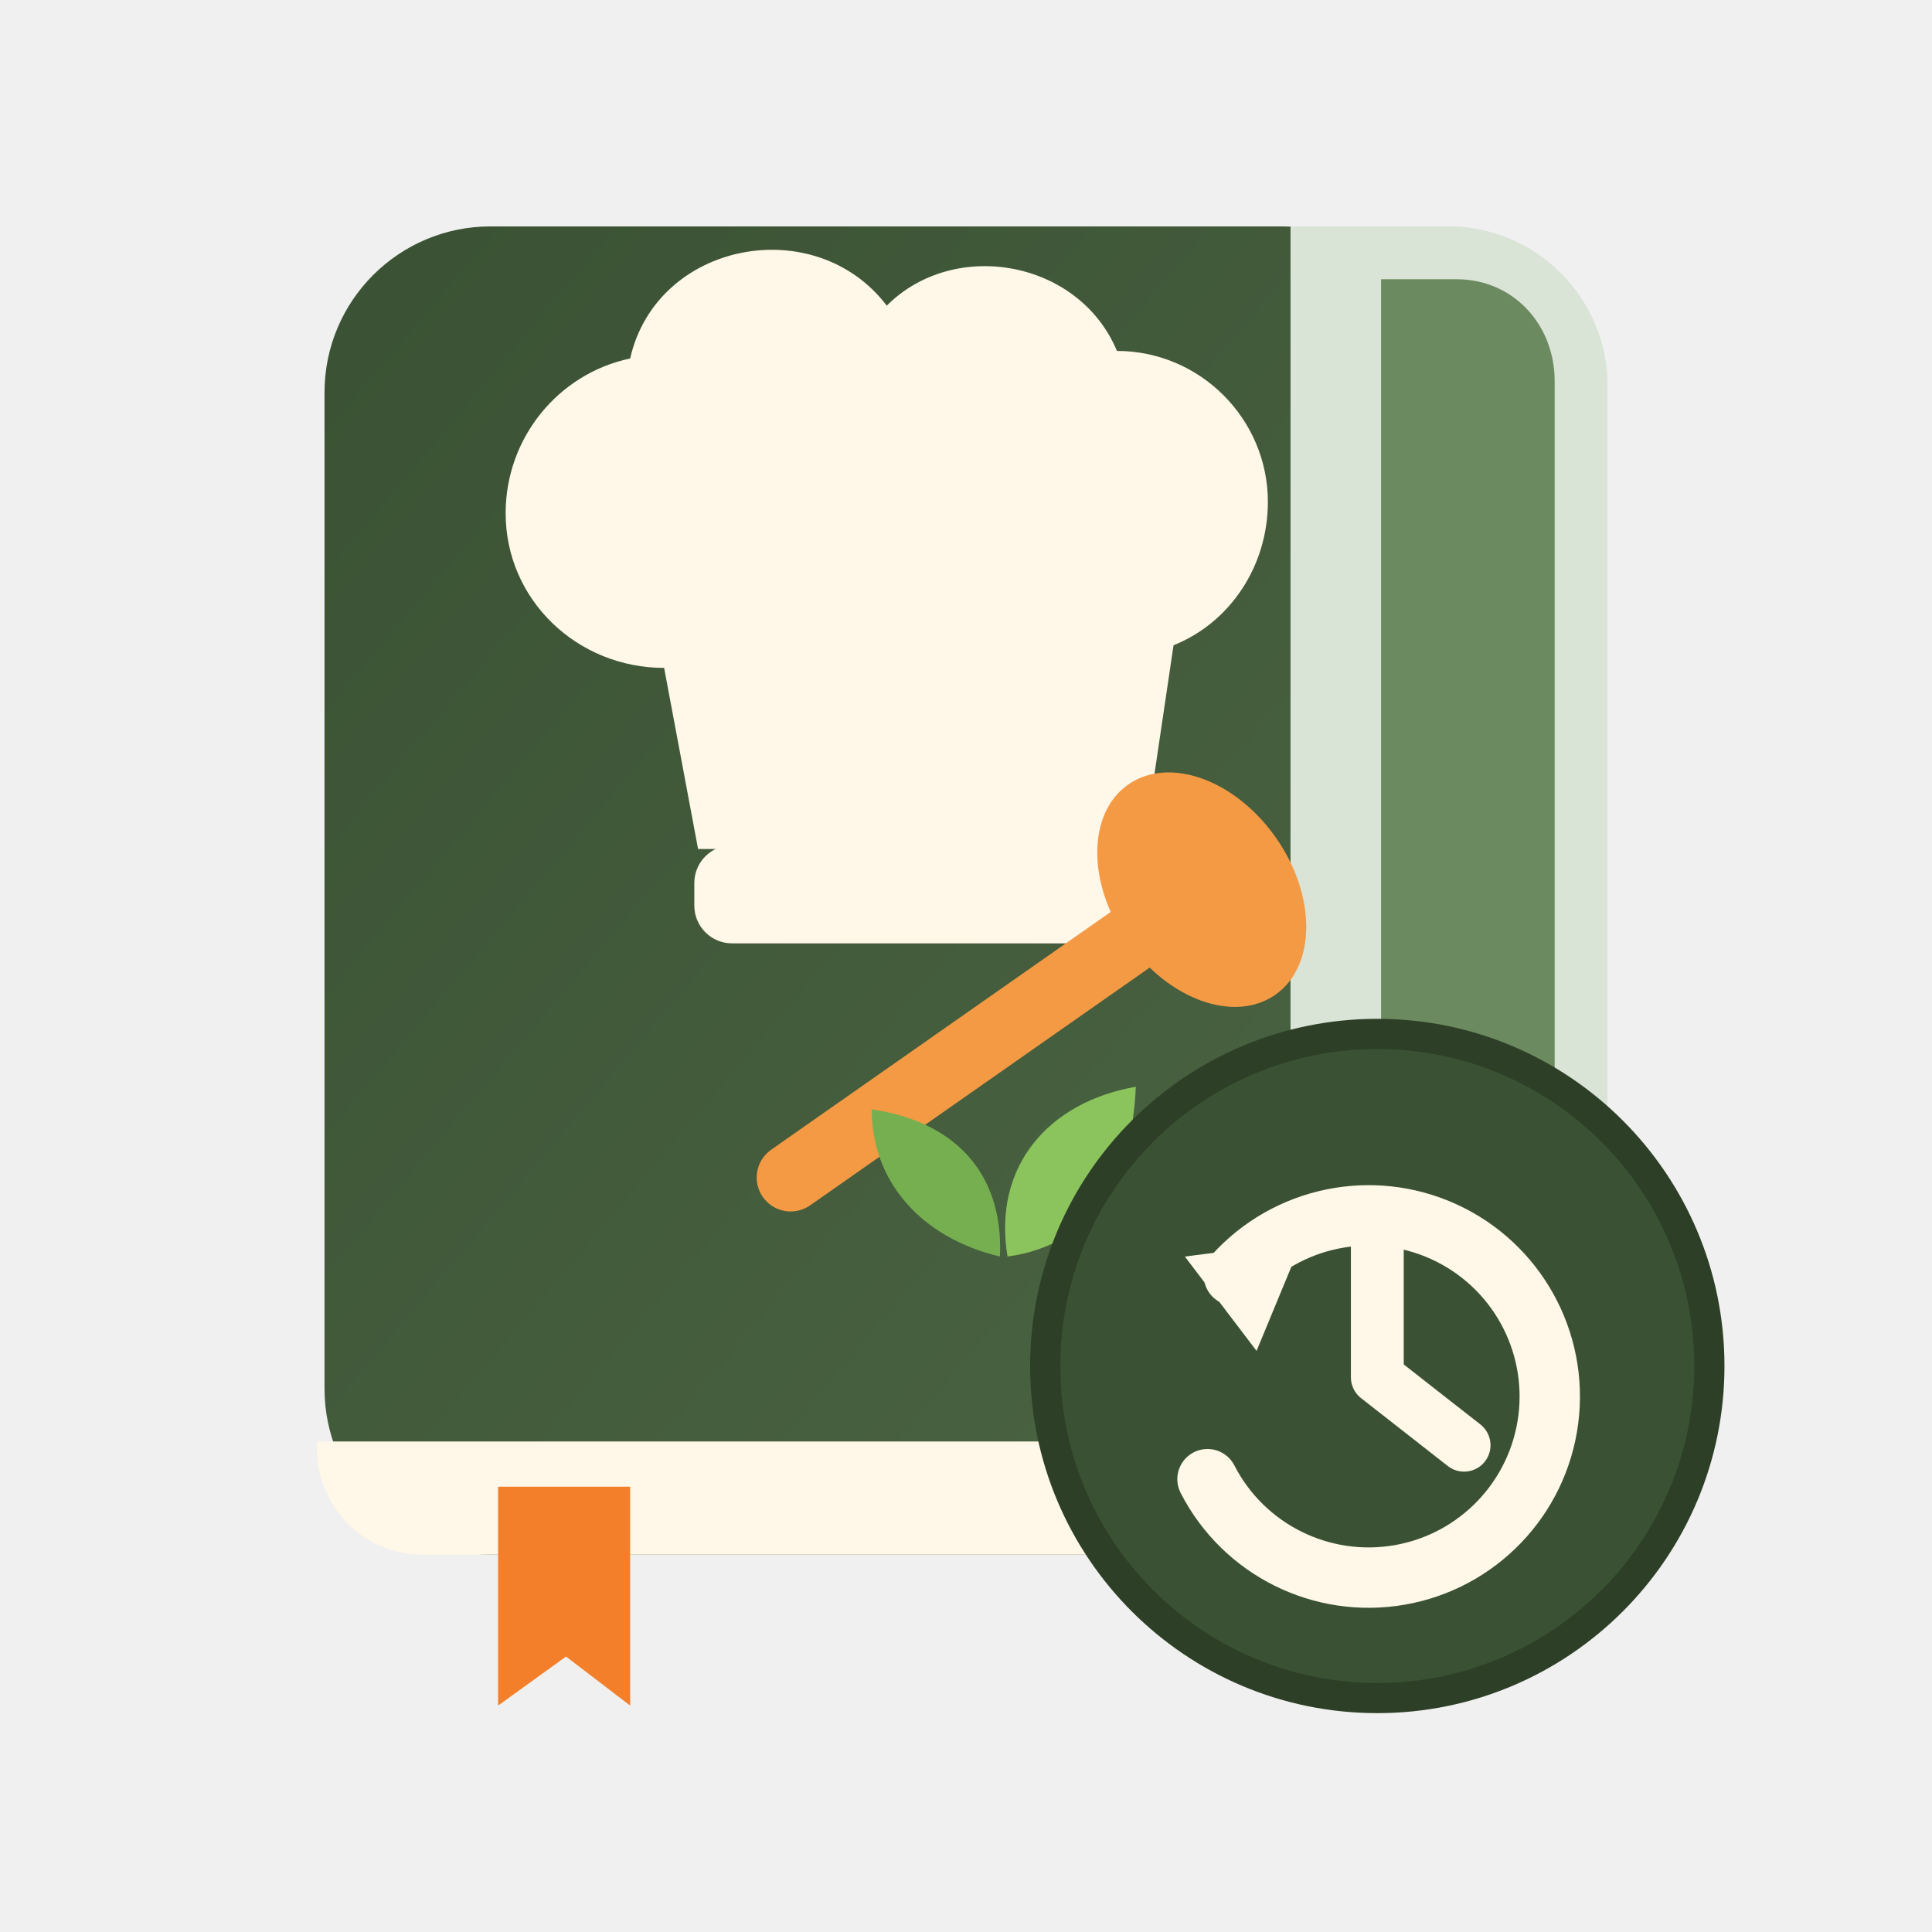
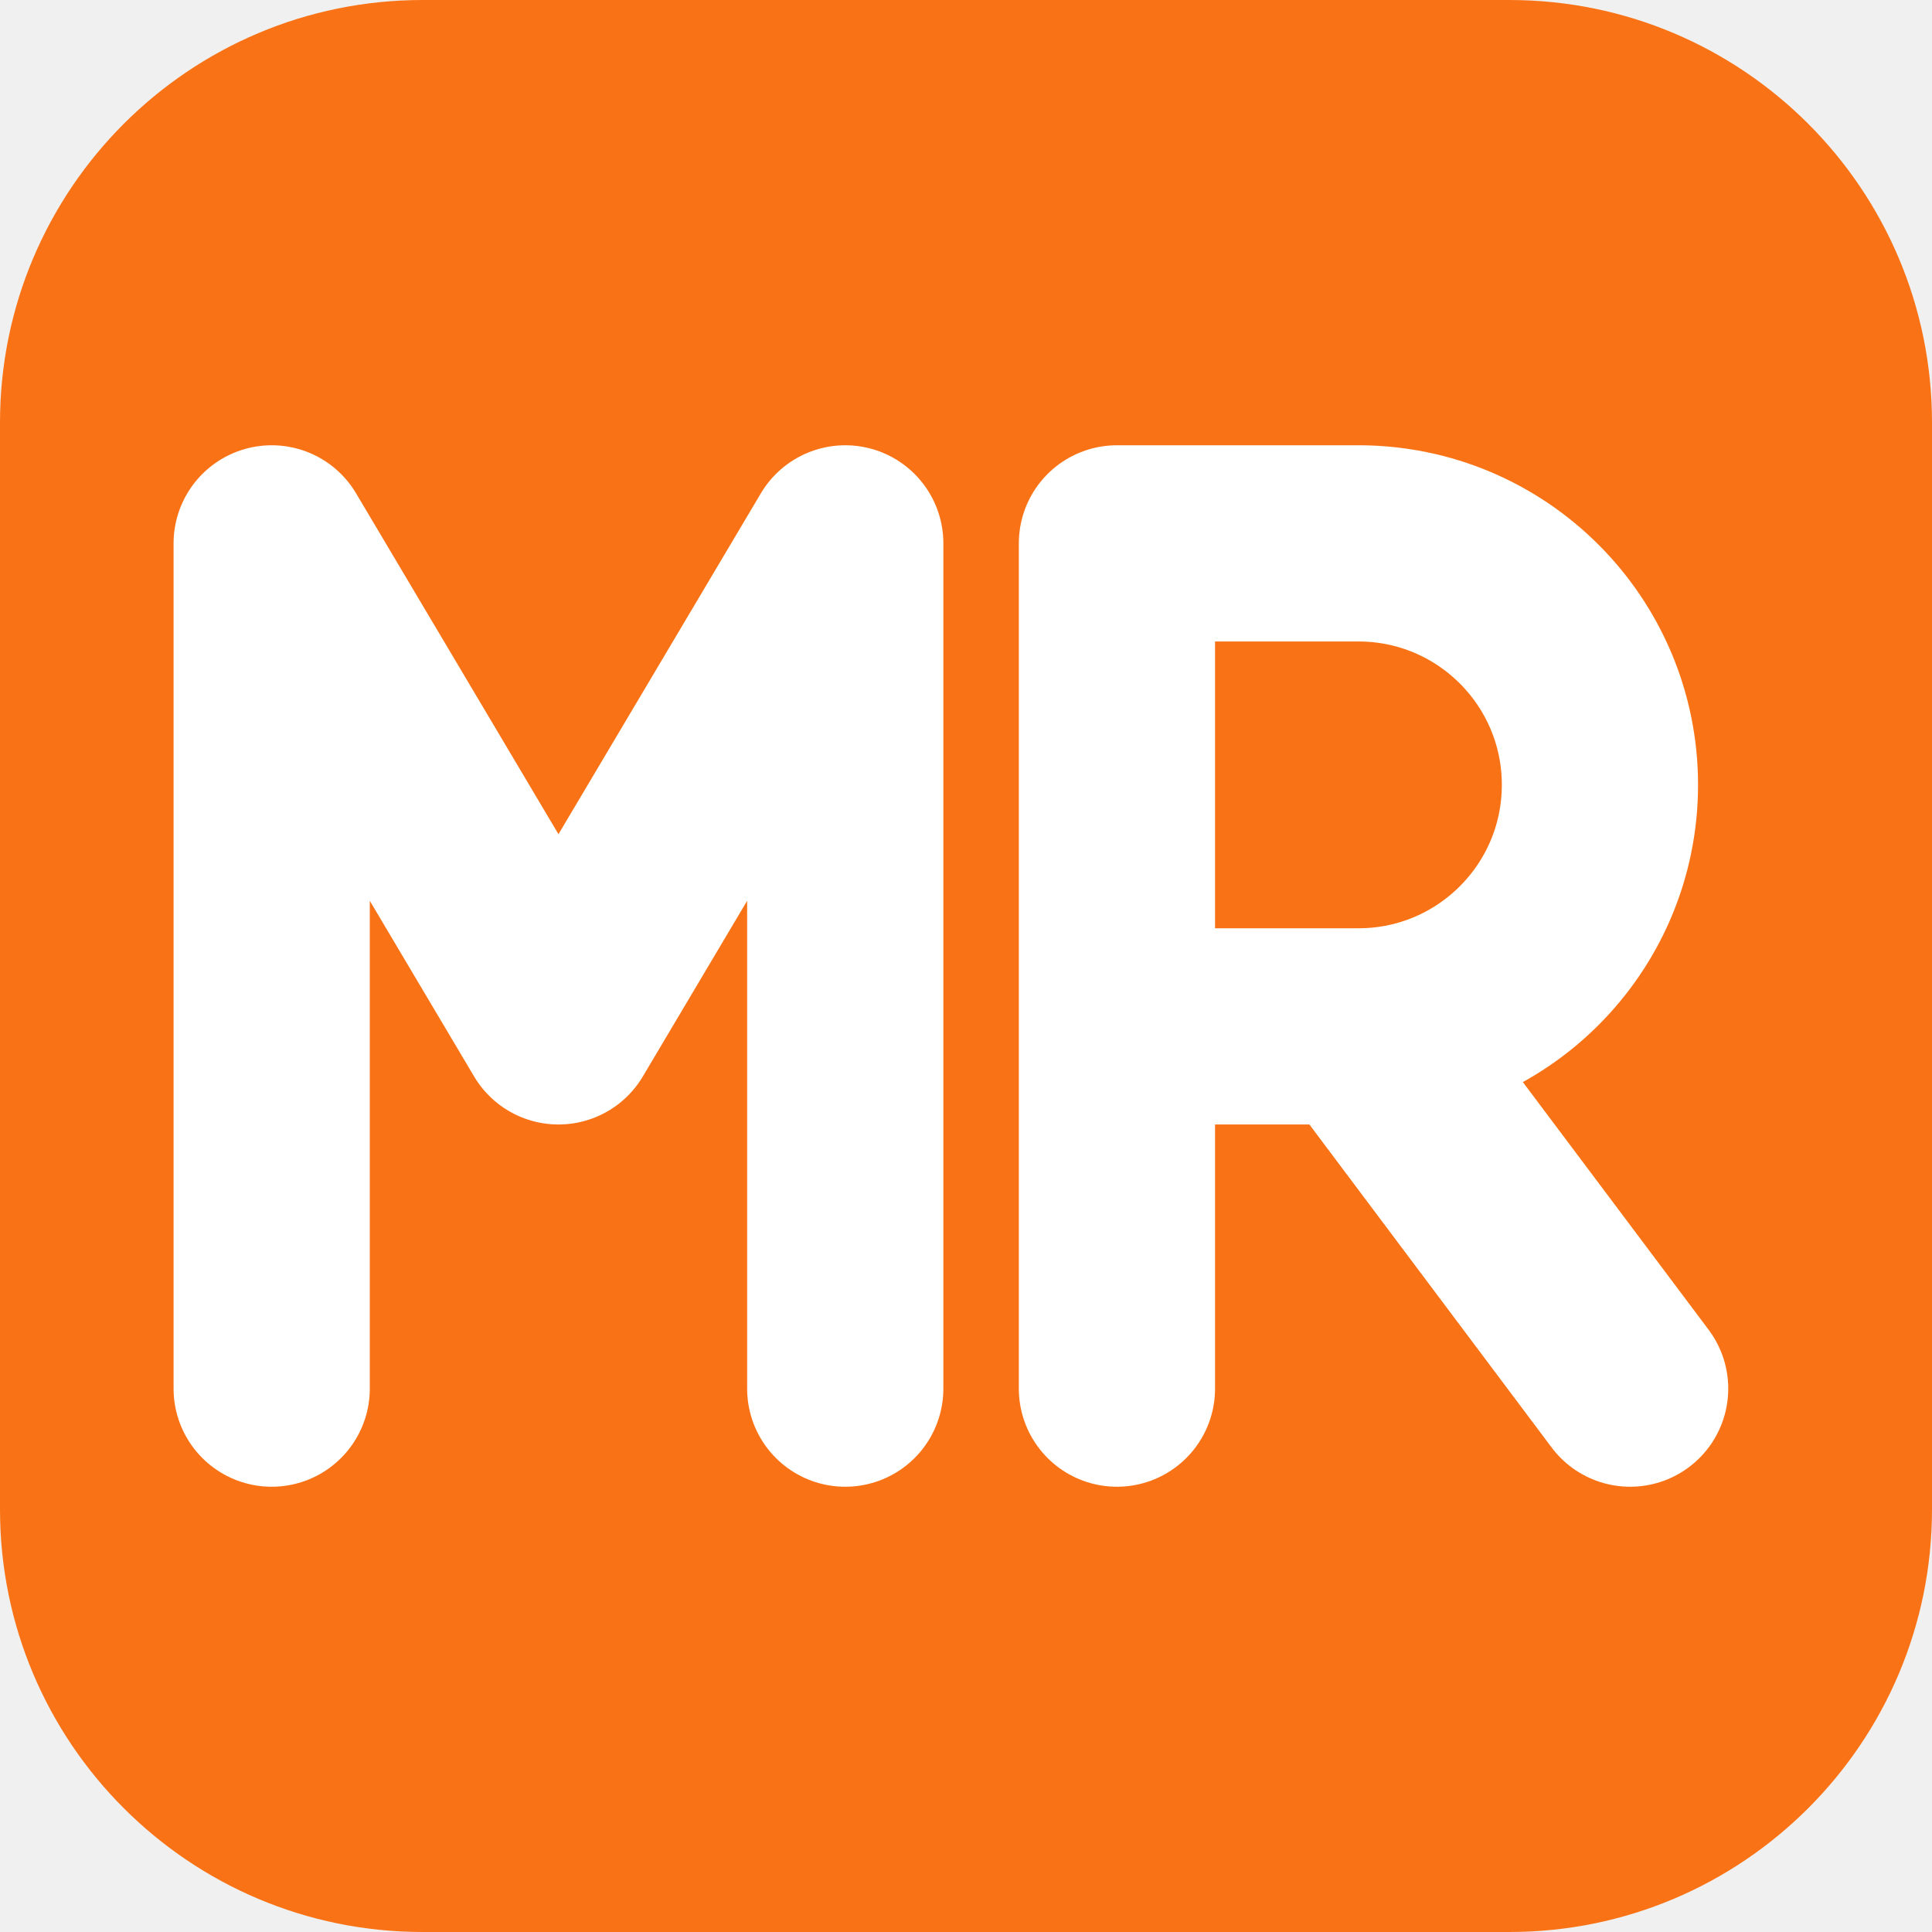
- <svg xmlns="http://www.w3.org/2000/svg" viewBox="0 0 512 512" role="img" aria-labelledby="title desc">
-   <defs>
-     <linearGradient id="book" x1="0" y1="0" x2="1" y2="1">
-       <stop offset="0%" stop-color="#3a5233" />
-       <stop offset="100%" stop-color="#4c6544" />
-     </linearGradient>
-   </defs>
-   <rect x="86" y="60" width="298" height="352" rx="44" fill="url(#book)" />
-   <path d="M342 60h42c23 0 42 19 42 42v268c0 18-14 32-32 32h-52z" fill="#D9E3D6" />
-   <path d="M366 74h20c15 0 26 12 26 27v252c0 15-11 27-26 27h-20z" fill="#6b8a5f" />
-   <path d="M176 177c-23 0-42-18-42-41 0-20 14-37 33-41 7-31 49-39 68-14 18-18 51-12 61 12 22 0 40 18 40 40 0 17-10 32-25 38l-8 54H185z" fill="#FFF7E8" />
-   <rect x="184" y="224" width="119" height="26" rx="10" fill="#FFF7E8" />
-   <g transform="rotate(-35 245 286)">
-     <rect x="192" y="278" width="135" height="18" rx="9" fill="#F49A45" />
-     <ellipse cx="334" cy="287" rx="24" ry="34" fill="#F49A45" />
+ <svg xmlns="http://www.w3.org/2000/svg" viewBox="0 0 64 64">
+   <rect width="64" height="64" rx="14" fill="#f97316" />
+   <g fill="none" stroke="#ffffff" stroke-width="6.5" stroke-linecap="round" stroke-linejoin="round">
+     <path d="M9 46V18L18.5 34L28 18V46" />
+     <path d="M37 46V18H45A8 8 0 0 1 45 34H37M45 34L54 46" />
  </g>
-   <path d="M267 333c-4-24 11-41 34-45-1 25-12 42-34 45z" fill="#8BC35D" />
-   <path d="M265 333c-21-5-34-20-34-39 21 3 35 16 34 39z" fill="#76AF50" />
-   <path d="M105 382h233v30H112c-16 0-28-13-28-28 0-1 0-2 .2-2z" fill="#FFF7E8" />
-   <path d="M132 394h35v58l-17-13-18 13z" fill="#F47F2A" />
-   <circle cx="365" cy="362" r="88" fill="#3a5233" stroke="#2d3f27" stroke-width="8" />
-   <path d="M327 338a48 48 0 1 1-7 54" fill="none" stroke="#FFF7E8" stroke-width="16" stroke-linecap="round" />
-   <path d="M314 333l31-4-12 29z" fill="#FFF7E8" />
-   <path d="M365 329v36l23 18" fill="none" stroke="#FFF7E8" stroke-width="14" stroke-linecap="round" stroke-linejoin="round" />
</svg>
